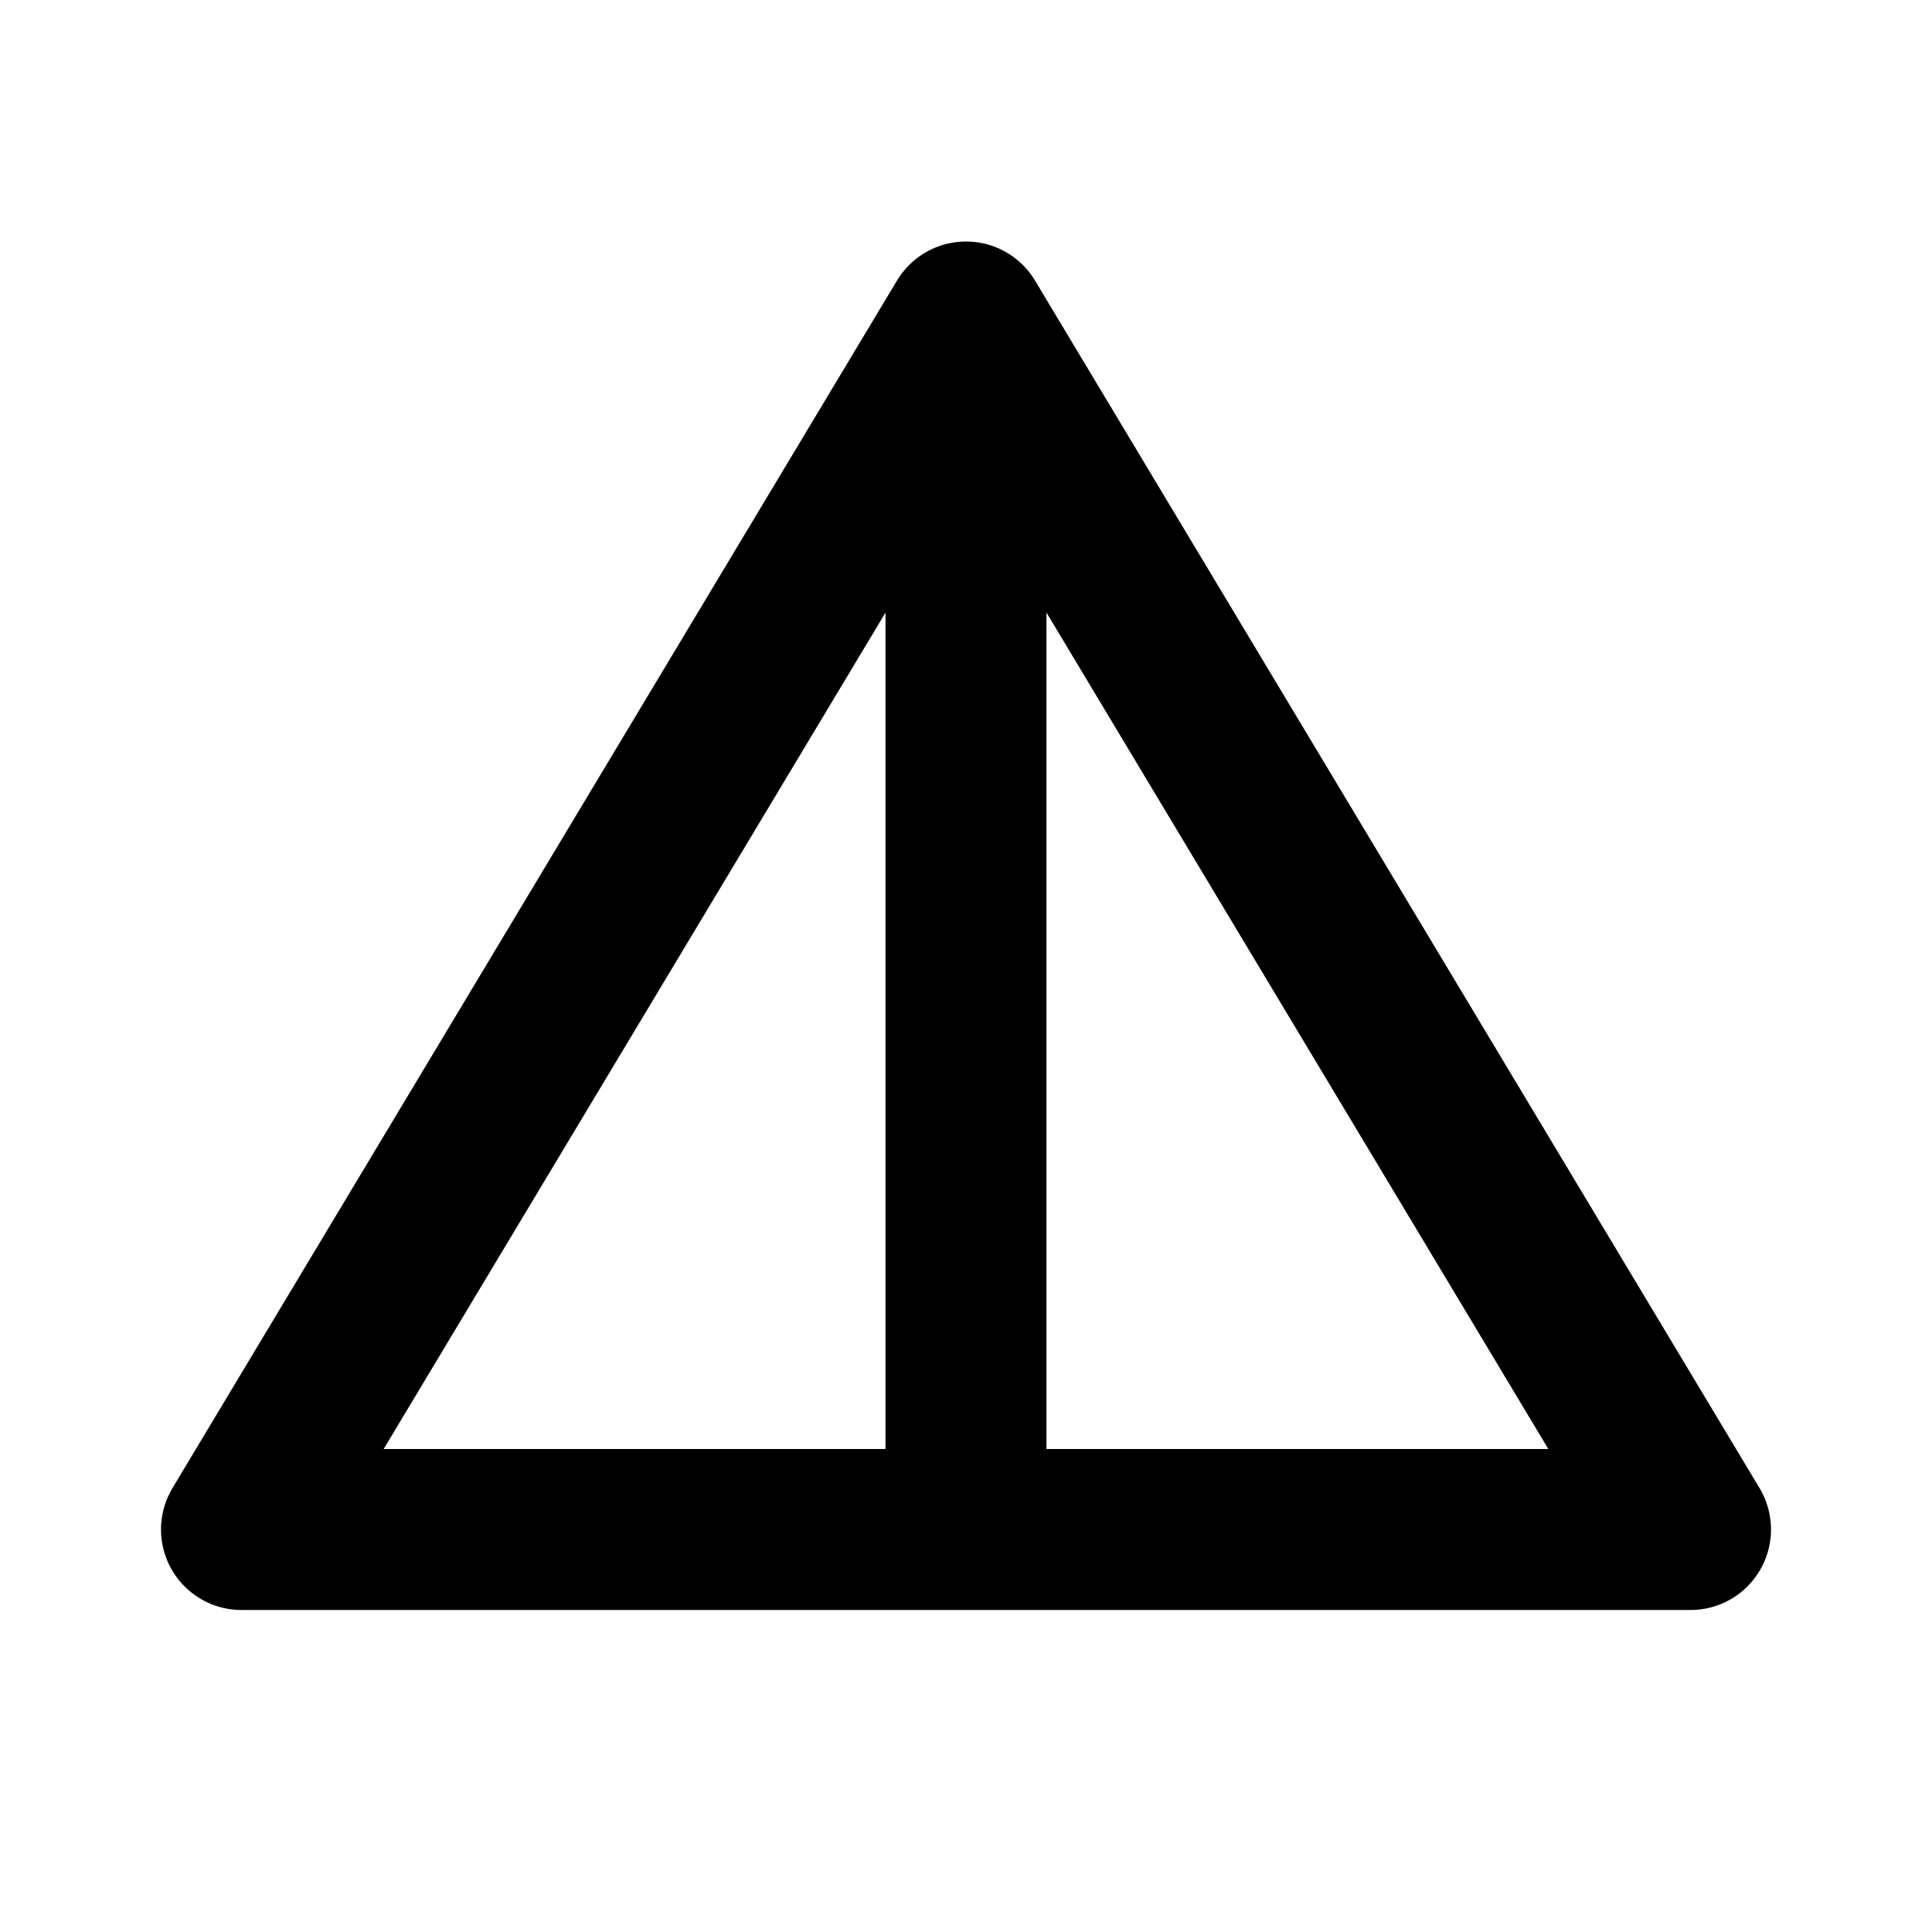
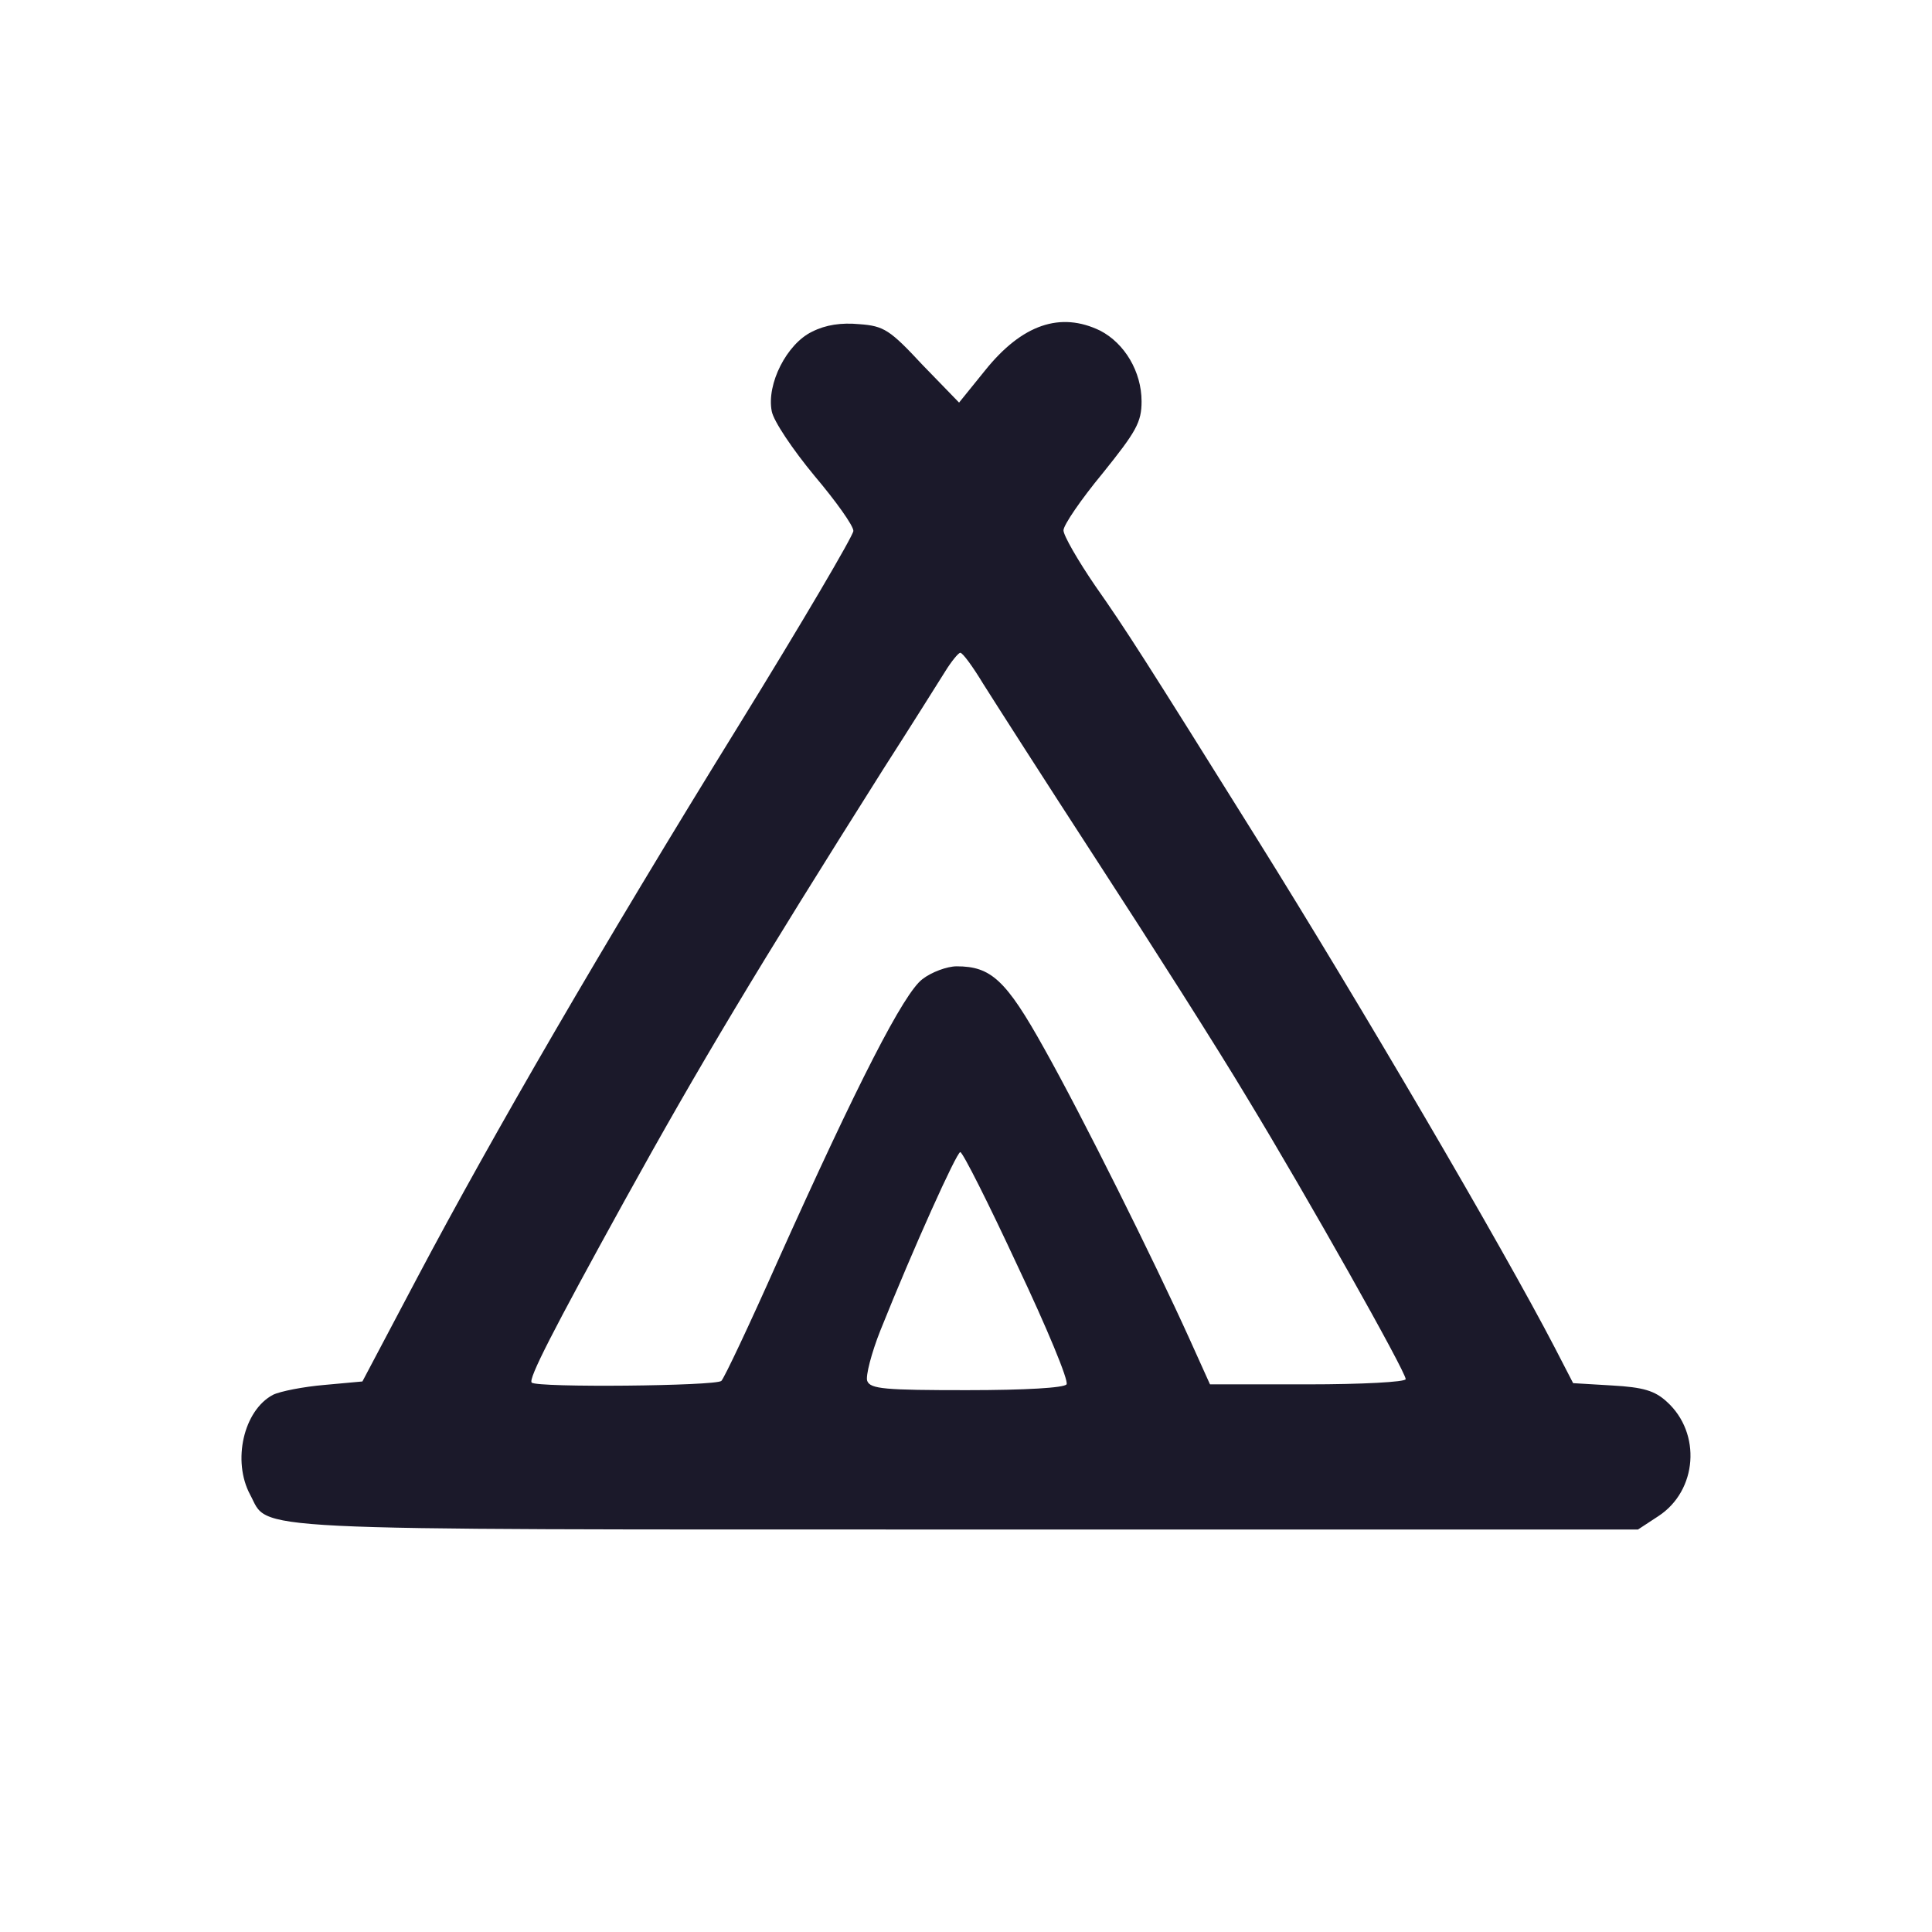
- <svg xmlns="http://www.w3.org/2000/svg" viewBox="0 0 24 24" fill="none" stroke="currentColor" stroke-width="2" stroke-linejoin="round">
-   <path d="M12 4 L3 19 h18 z" />
-   <path d="M12 4 L12 19" />
+ <svg xmlns="http://www.w3.org/2000/svg" width="24" height="24" viewBox="0 0 24 24" fill="none">
+   <path d="M10.087 4.121C9.774 4.272 9.52 4.77 9.587 5.109C9.61 5.232 9.848 5.585 10.117 5.91C10.385 6.227 10.601 6.53 10.601 6.595C10.601 6.652 9.96 7.742 9.177 9.011C7.47 11.773 6.12 14.103 5.188 15.863L4.502 17.161L4.032 17.204C3.771 17.226 3.48 17.283 3.391 17.327C3.025 17.521 2.883 18.149 3.107 18.567C3.353 19.021 2.839 19 12.003 19H20.348L20.601 18.834C21.086 18.517 21.138 17.803 20.706 17.413C20.557 17.276 20.415 17.233 20.027 17.211L19.542 17.182L19.311 16.735C18.663 15.488 16.888 12.458 15.613 10.417C14.226 8.196 13.987 7.821 13.607 7.28C13.39 6.963 13.211 6.652 13.211 6.588C13.211 6.523 13.428 6.205 13.696 5.881C14.114 5.361 14.181 5.246 14.181 4.986C14.181 4.619 13.972 4.265 13.666 4.107C13.174 3.869 12.697 4.027 12.235 4.604L11.914 5.001L11.459 4.532C11.056 4.099 10.982 4.049 10.676 4.027C10.452 4.006 10.258 4.034 10.087 4.121ZM12.212 8.492C12.339 8.694 12.98 9.696 13.636 10.706C14.293 11.716 15.128 13.028 15.486 13.627C16.239 14.867 17.462 17.038 17.462 17.132C17.462 17.168 16.918 17.197 16.246 17.197H15.031L14.777 16.634C14.33 15.646 13.443 13.865 12.973 13.028C12.496 12.17 12.309 12.004 11.884 12.004C11.765 12.004 11.571 12.076 11.459 12.163C11.228 12.336 10.661 13.439 9.654 15.682C9.311 16.454 8.998 17.117 8.961 17.154C8.894 17.218 6.672 17.24 6.605 17.175C6.56 17.132 6.866 16.533 7.753 14.925C8.693 13.223 9.408 12.033 10.974 9.552C11.317 9.018 11.66 8.47 11.742 8.34C11.817 8.218 11.906 8.109 11.929 8.109C11.959 8.109 12.085 8.282 12.212 8.492ZM12.637 15.718C13.003 16.49 13.279 17.154 13.249 17.197C13.219 17.24 12.742 17.269 12.011 17.269C10.997 17.269 10.81 17.255 10.773 17.154C10.751 17.096 10.825 16.807 10.937 16.526C11.347 15.502 11.884 14.312 11.929 14.312C11.959 14.312 12.279 14.947 12.637 15.718Z" fill="#1B192A" />
</svg>
